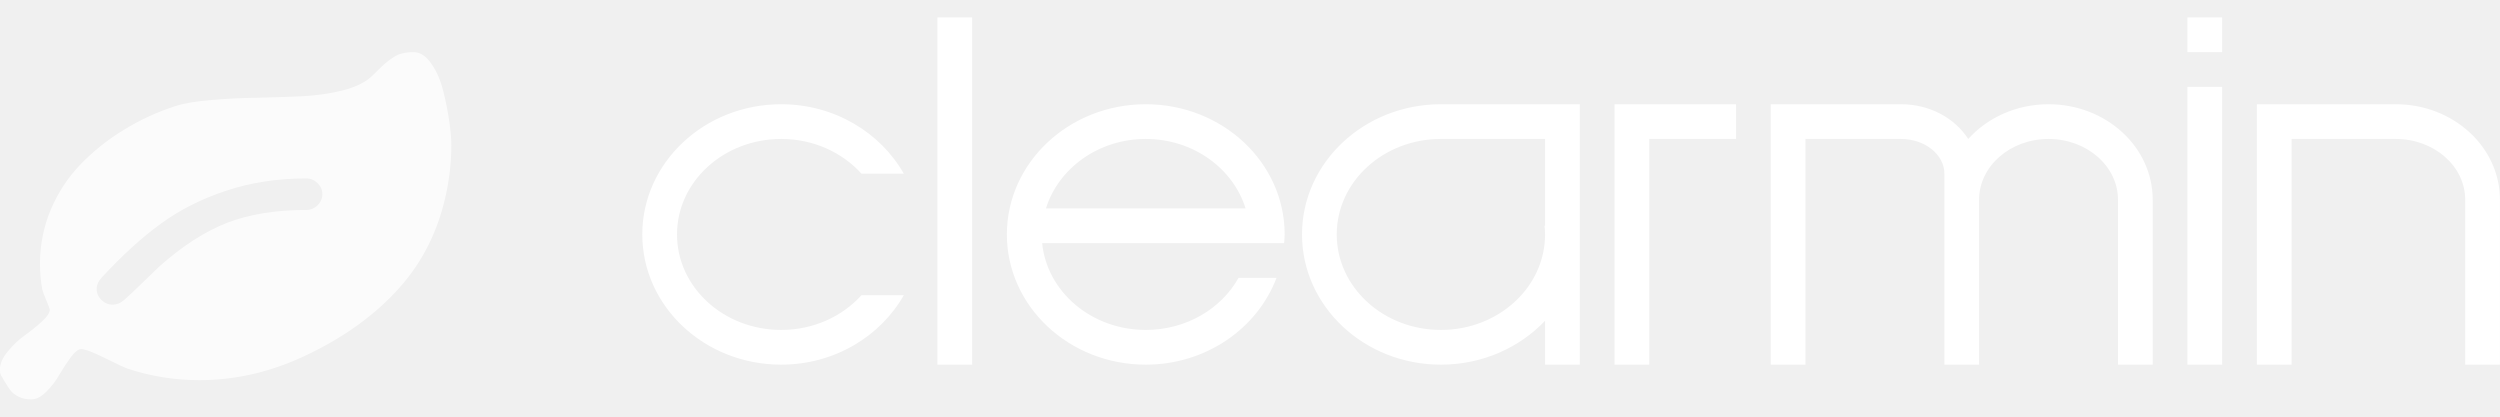
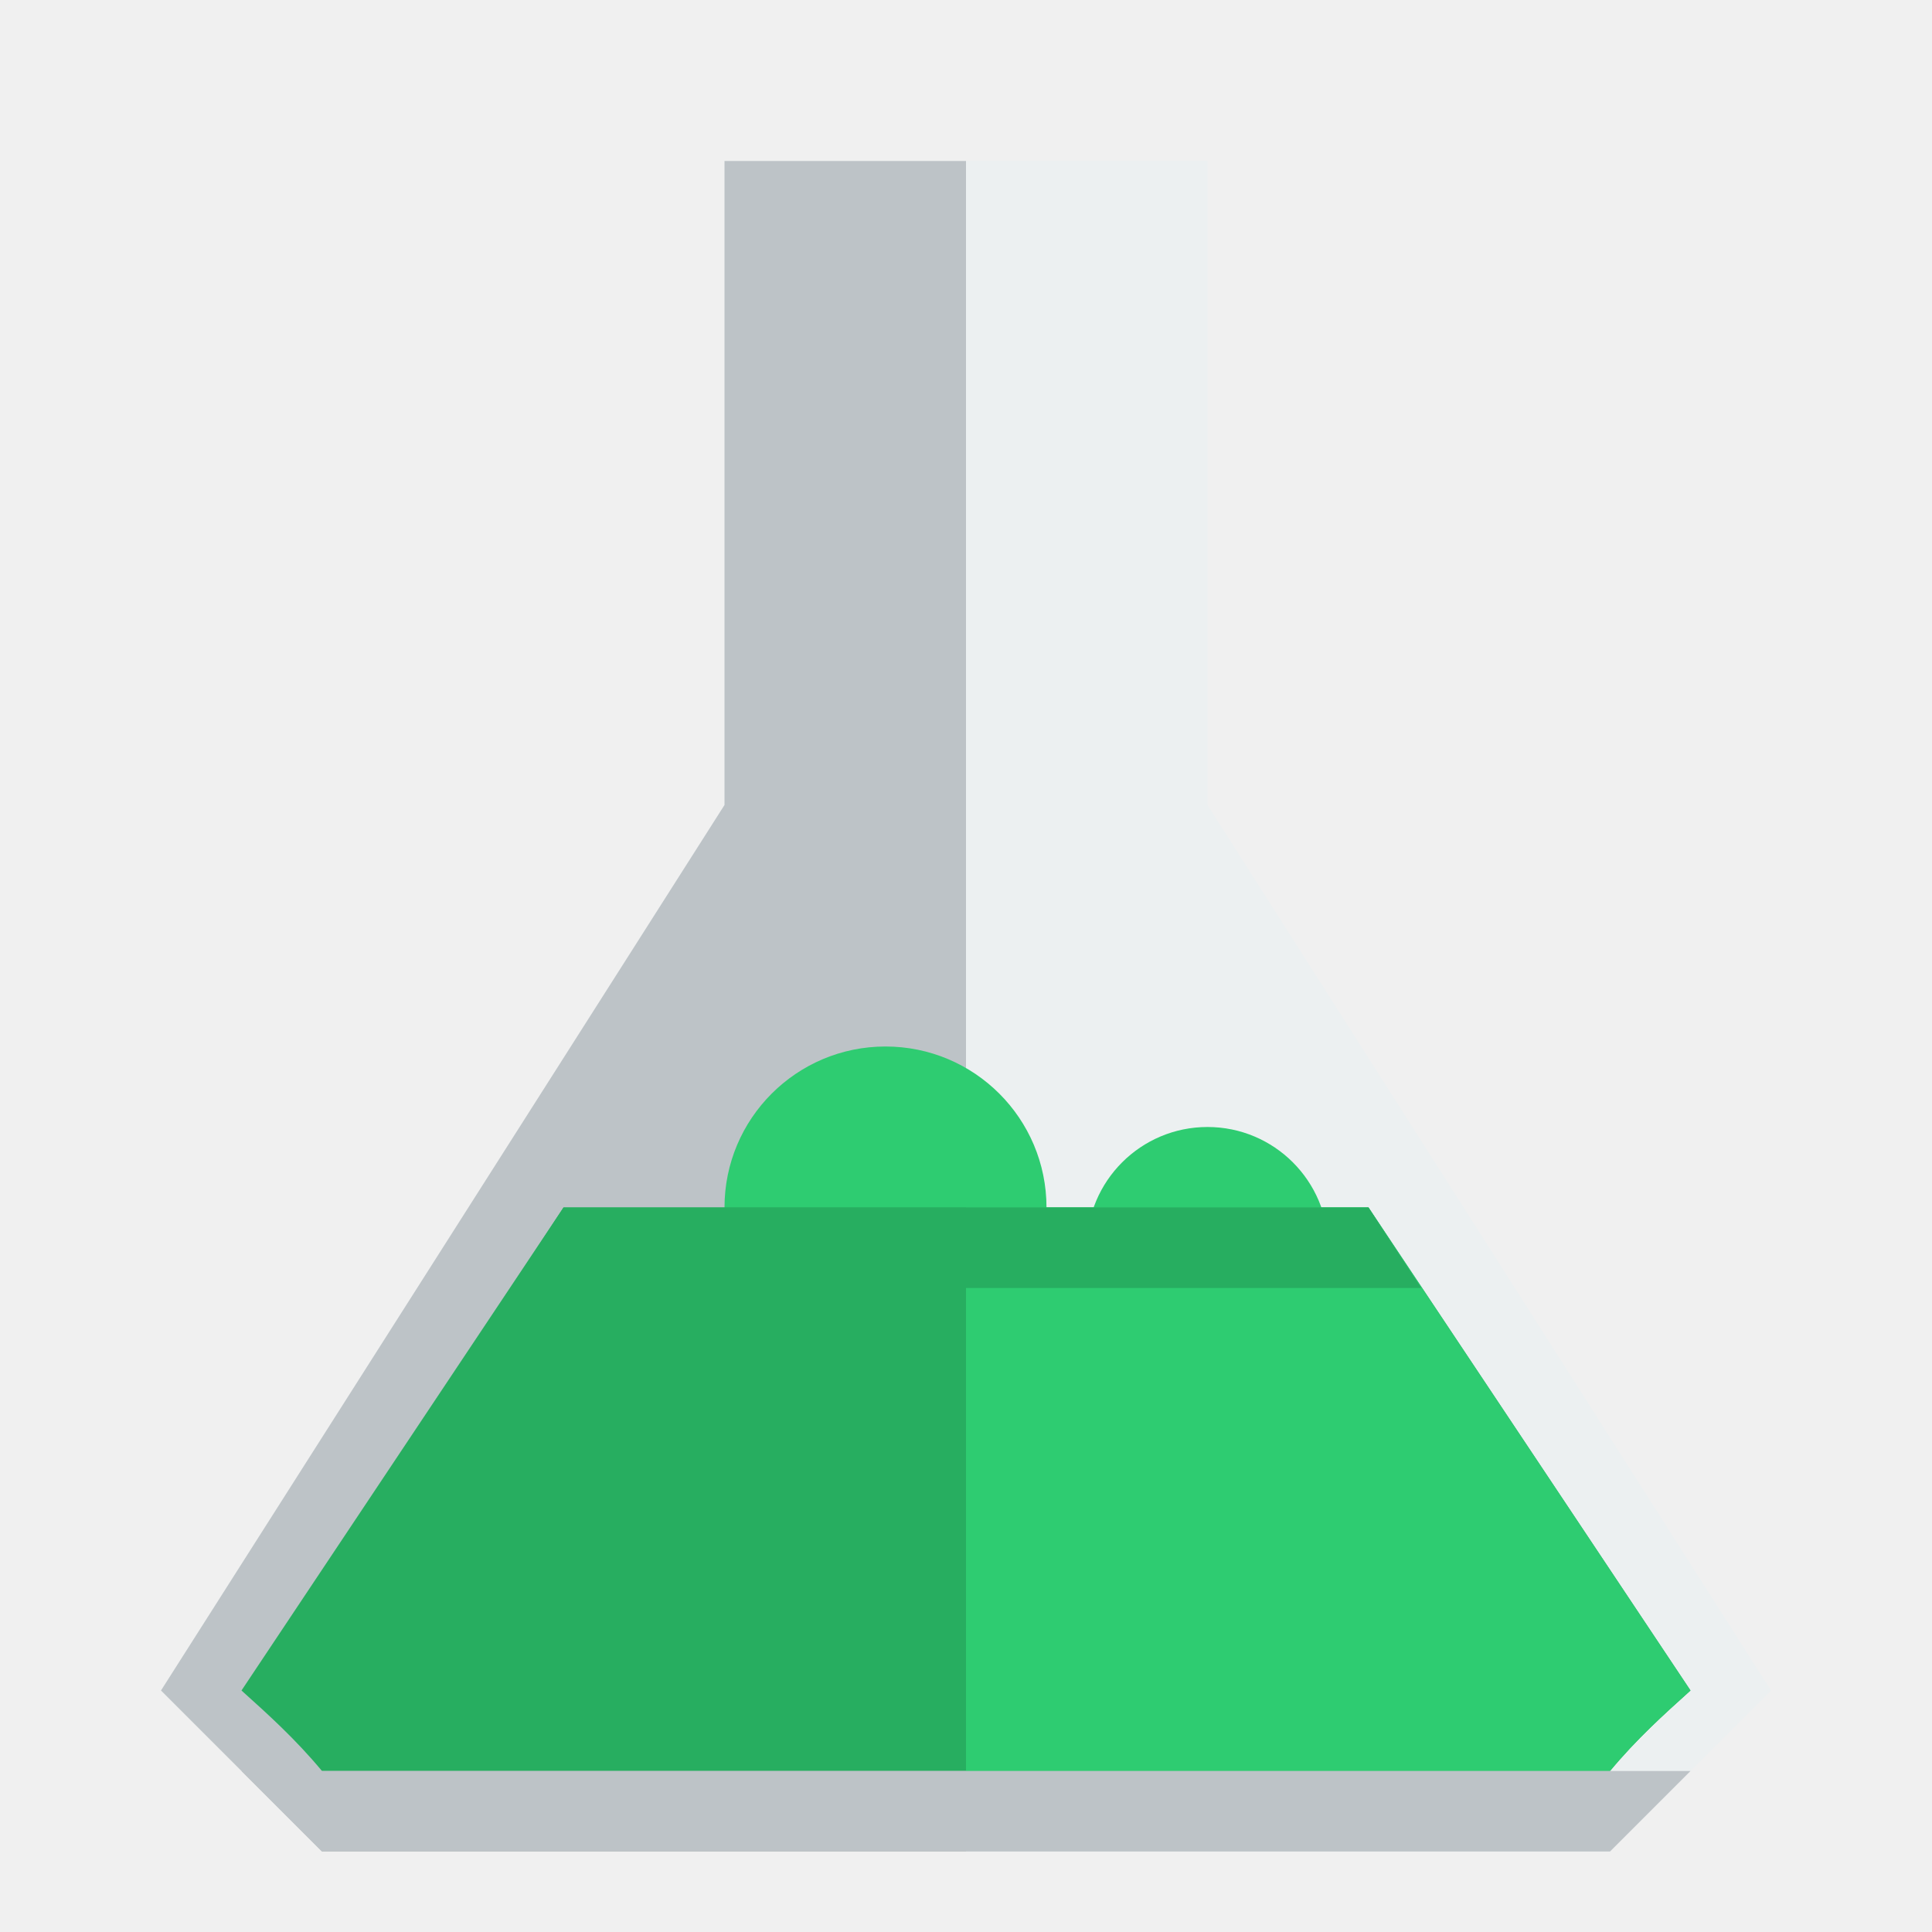
- <svg xmlns="http://www.w3.org/2000/svg" id="svg2" height="24" width="144" version="1.1">
-   <defs id="defs8" />
-   <path style="fill:#ffffff" d="M 53.996,1.004 53.996,21.004 55.996,21.004 55.996,1.004 z M 125.996,1.004 125.996,3.004 127.996,3.004 127.996,1.004 z M 125.996,5.004 125.996,21.004 127.996,21.004 127.996,5.004 z M 44.996,6.004 C 40.578,6.004 36.996,9.364 36.996,13.504 36.996,17.644 40.578,21.004 44.996,21.004 48.06,21.004 50.715,19.374 52.059,17.004 L 49.621,17.004 C 48.52,18.224 46.861,19.004 44.996,19.004 41.683,19.004 38.996,16.544 38.996,13.504 38.996,10.464 41.683,8.004 44.996,8.004 46.861,8.004 48.52,8.784 49.621,10.004 L 52.059,10.004 C 50.715,7.634 48.06,6.004 44.996,6.004 z M 65.996,6.004 C 61.578,6.004 57.996,9.364 57.996,13.504 57.996,17.644 61.578,21.004 65.996,21.004 69.475,21.004 72.426,18.914 73.528,16.004 L 71.34,16.004 C 70.348,17.784 68.328,19.004 65.996,19.004 62.867,19.004 60.304,16.804 60.028,14.004 L 70.996,14.004 71.965,14.004 73.965,14.004 C 73.976,13.844 73.996,13.674 73.996,13.504 73.996,9.364 70.415,6.004 65.996,6.004 z M 82.996,6.004 C 78.579,6.004 74.996,9.364 74.996,13.504 74.996,17.644 78.579,21.004 82.996,21.004 85.385,21.004 87.531,20.023 88.996,18.473 L 88.996,21.004 90.996,21.004 90.996,13.504 90.996,8.004 90.996,6.004 z M 92.996,6.004 92.996,21.004 94.996,21.004 94.996,8.004 99.996,8.004 99.996,6.004 94.996,6.004 z M 101.996,6.004 101.996,21.004 103.996,21.004 103.996,8.004 108.996,8.004 109.496,8.004 C 110.877,8.004 111.996,8.904 111.996,10.004 L 111.996,11.504 111.996,13.004 111.996,21.004 113.996,21.004 113.996,13.004 113.996,11.504 C 113.996,9.574 115.787,8.004 117.996,8.004 120.205,8.004 121.996,9.574 121.996,11.504 L 121.996,21.004 123.996,21.004 123.996,11.504 C 123.996,8.464 121.31,6.004 117.996,6.004 116.132,6.004 114.472,6.784 113.371,8.004 112.593,6.804 111.162,6.004 109.496,6.004 L 108.996,6.004 103.996,6.004 z M 129.996,6.004 129.996,21.004 131.996,21.004 131.996,8.004 136.996,8.004 137.996,8.004 C 140.206,8.004 141.996,9.574 141.996,11.504 L 141.996,21.004 143.996,21.004 143.996,11.504 C 143.996,8.464 141.306,6.004 137.996,6.004 L 136.996,6.004 131.996,6.004 z M 65.996,8.004 C 68.737,8.004 71.028,9.704 71.746,12.004 L 60.246,12.004 C 60.965,9.704 63.257,8.004 65.996,8.004 z M 82.996,8.004 88.996,8.004 88.996,13.004 88.966,13.004 C 88.981,13.174 88.996,13.334 88.996,13.504 88.996,16.544 86.311,19.004 82.996,19.004 79.683,19.004 76.996,16.544 76.996,13.504 76.996,10.464 79.683,8.004 82.996,8.004 z" id="rect3113" />
-   <g style="font-size:40px;font-style:normal;font-weight:normal;line-height:125%;letter-spacing:0px;word-spacing:0px;opacity:0.753;fill:#ffffff;fill-opacity:1;stroke:none;font-family:Sans" id="text3758" transform="matrix(0.649999,0,0,0.636363,28.035,56.5714)">
-     <path d="M -14.989,-70.316 C -14.706,-70.599 -14.565,-70.933 -14.565,-71.32 -14.565,-71.707 -14.706,-72.042 -14.989,-72.325 -15.272,-72.607 -15.607,-72.749 -15.993,-72.749 -18.553,-72.749 -20.919,-72.377 -23.092,-71.633 -25.264,-70.903 -27.199,-69.906 -28.895,-68.642 -30.577,-67.392 -32.325,-65.762 -34.141,-63.753 -34.423,-63.441 -34.565,-63.106 -34.565,-62.749 -34.565,-62.362 -34.423,-62.027 -34.141,-61.744 -33.858,-61.462 -33.523,-61.32 -33.136,-61.32 -32.779,-61.32 -32.444,-61.462 -32.132,-61.744 -31.73,-62.102 -31.179,-62.63 -30.48,-63.329 -29.781,-64.028 -29.282,-64.52 -28.984,-64.802 -26.946,-66.648 -24.952,-67.957 -23.002,-68.731 -21.038,-69.505 -18.702,-69.892 -15.993,-69.892 -15.607,-69.892 -15.272,-70.033 -14.989,-70.316 M -3.136,-75.74 C -3.136,-74.326 -3.285,-72.89 -3.583,-71.432 -4.267,-68.099 -5.644,-65.249 -7.712,-62.883 -9.766,-60.517 -12.422,-58.523 -15.681,-56.901 -18.865,-55.293 -22.124,-54.49 -25.458,-54.49 -27.66,-54.49 -29.788,-54.84 -31.842,-55.539 -32.065,-55.613 -32.719,-55.926 -33.806,-56.477 -34.892,-57.027 -35.606,-57.302 -35.949,-57.302 -36.187,-57.302 -36.484,-57.064 -36.842,-56.588 -37.184,-56.112 -37.519,-55.591 -37.846,-55.026 -38.158,-54.46 -38.545,-53.939 -39.007,-53.463 -39.468,-52.987 -39.914,-52.749 -40.346,-52.749 -40.792,-52.749 -41.172,-52.831 -41.484,-52.994 -41.797,-53.158 -42.028,-53.337 -42.176,-53.53 -42.325,-53.724 -42.526,-54.036 -42.779,-54.468 -42.809,-54.527 -42.853,-54.609 -42.913,-54.713 -42.972,-54.817 -43.017,-54.892 -43.047,-54.936 -43.062,-54.981 -43.084,-55.048 -43.114,-55.137 -43.129,-55.241 -43.136,-55.346 -43.136,-55.45 -43.136,-55.971 -42.906,-56.514 -42.444,-57.079 -41.983,-57.66 -41.477,-58.151 -40.926,-58.552 -40.376,-58.954 -39.87,-59.371 -39.408,-59.802 -38.947,-60.234 -38.717,-60.591 -38.717,-60.874 -38.717,-60.933 -38.821,-61.216 -39.029,-61.722 -39.237,-62.228 -39.356,-62.555 -39.386,-62.704 -39.52,-63.463 -39.587,-64.237 -39.587,-65.026 -39.587,-66.737 -39.267,-68.374 -38.627,-69.936 -37.972,-71.499 -37.087,-72.868 -35.971,-74.043 -34.84,-75.234 -33.568,-76.268 -32.154,-77.146 -30.74,-78.039 -29.223,-78.753 -27.601,-79.289 -26.782,-79.557 -25.703,-79.743 -24.364,-79.847 -23.025,-79.966 -21.693,-80.033 -20.368,-80.048 -19.029,-80.078 -17.697,-80.122 -16.373,-80.182 -15.048,-80.256 -13.836,-80.435 -12.734,-80.718 -11.618,-81.015 -10.77,-81.439 -10.19,-81.99 -10.041,-82.139 -9.825,-82.354 -9.542,-82.637 -9.245,-82.935 -9.022,-83.143 -8.873,-83.262 -8.724,-83.396 -8.523,-83.545 -8.27,-83.709 -8.017,-83.887 -7.749,-84.006 -7.467,-84.066 -7.169,-84.14 -6.842,-84.177 -6.484,-84.177 -5.904,-84.177 -5.383,-83.835 -4.922,-83.151 -4.446,-82.466 -4.089,-81.633 -3.85,-80.651 -3.612,-79.668 -3.434,-78.746 -3.315,-77.883 -3.196,-77.02 -3.136,-76.305 -3.136,-75.74" id="path3763" style="fill:#ffffff" />
+ <svg xmlns="http://www.w3.org/2000/svg" height="24" width="24" version="1.1">
+   <g transform="translate(0 -1028.4)">
+     <g>
+       <path fill="#ecf0f1" d="m9 1030.4h6v8l7 11-2 2h-16l-2-2 7-11z" />
+       <path d="m17 15.5a1.5 1.5 0 1 1 -3 0 1.5 1.5 0 1 1 3 0z" transform="translate(-.5 1028.4)" fill="#2ecc71" />
+       <path fill="#bdc3c7" d="m12 1030.4v21h-8l-2-2 7-11v-8h3z" />
+       <path d="m32 10a2 2 0 1 1 -4 0 2 2 0 1 1 4 0z" transform="translate(-19 1033.4)" fill="#2ecc71" />
+       <path fill="#27ae60" d="m5 1050.4h15c0.333-0.4 0.667-0.7 1-1-1.333-2-2.667-4-4-6h-10l-4 6c0.333 0.3 0.667 0.6 1 1h1z" />
+       <path fill="#2ecc71" d="m17 1043.4 4 6c-0.333 0.3-0.667 0.6-1 1h-1-7v-7h5z" />
+       <path fill="#27ae60" d="m7 1043.4-0.656 1h11.312l-0.656-1h-10z" />
+       <path fill="#bdc3c7" d="m3 1050.4 1 1h16l1-1h-18z" />
+     </g>
  </g>
</svg>
